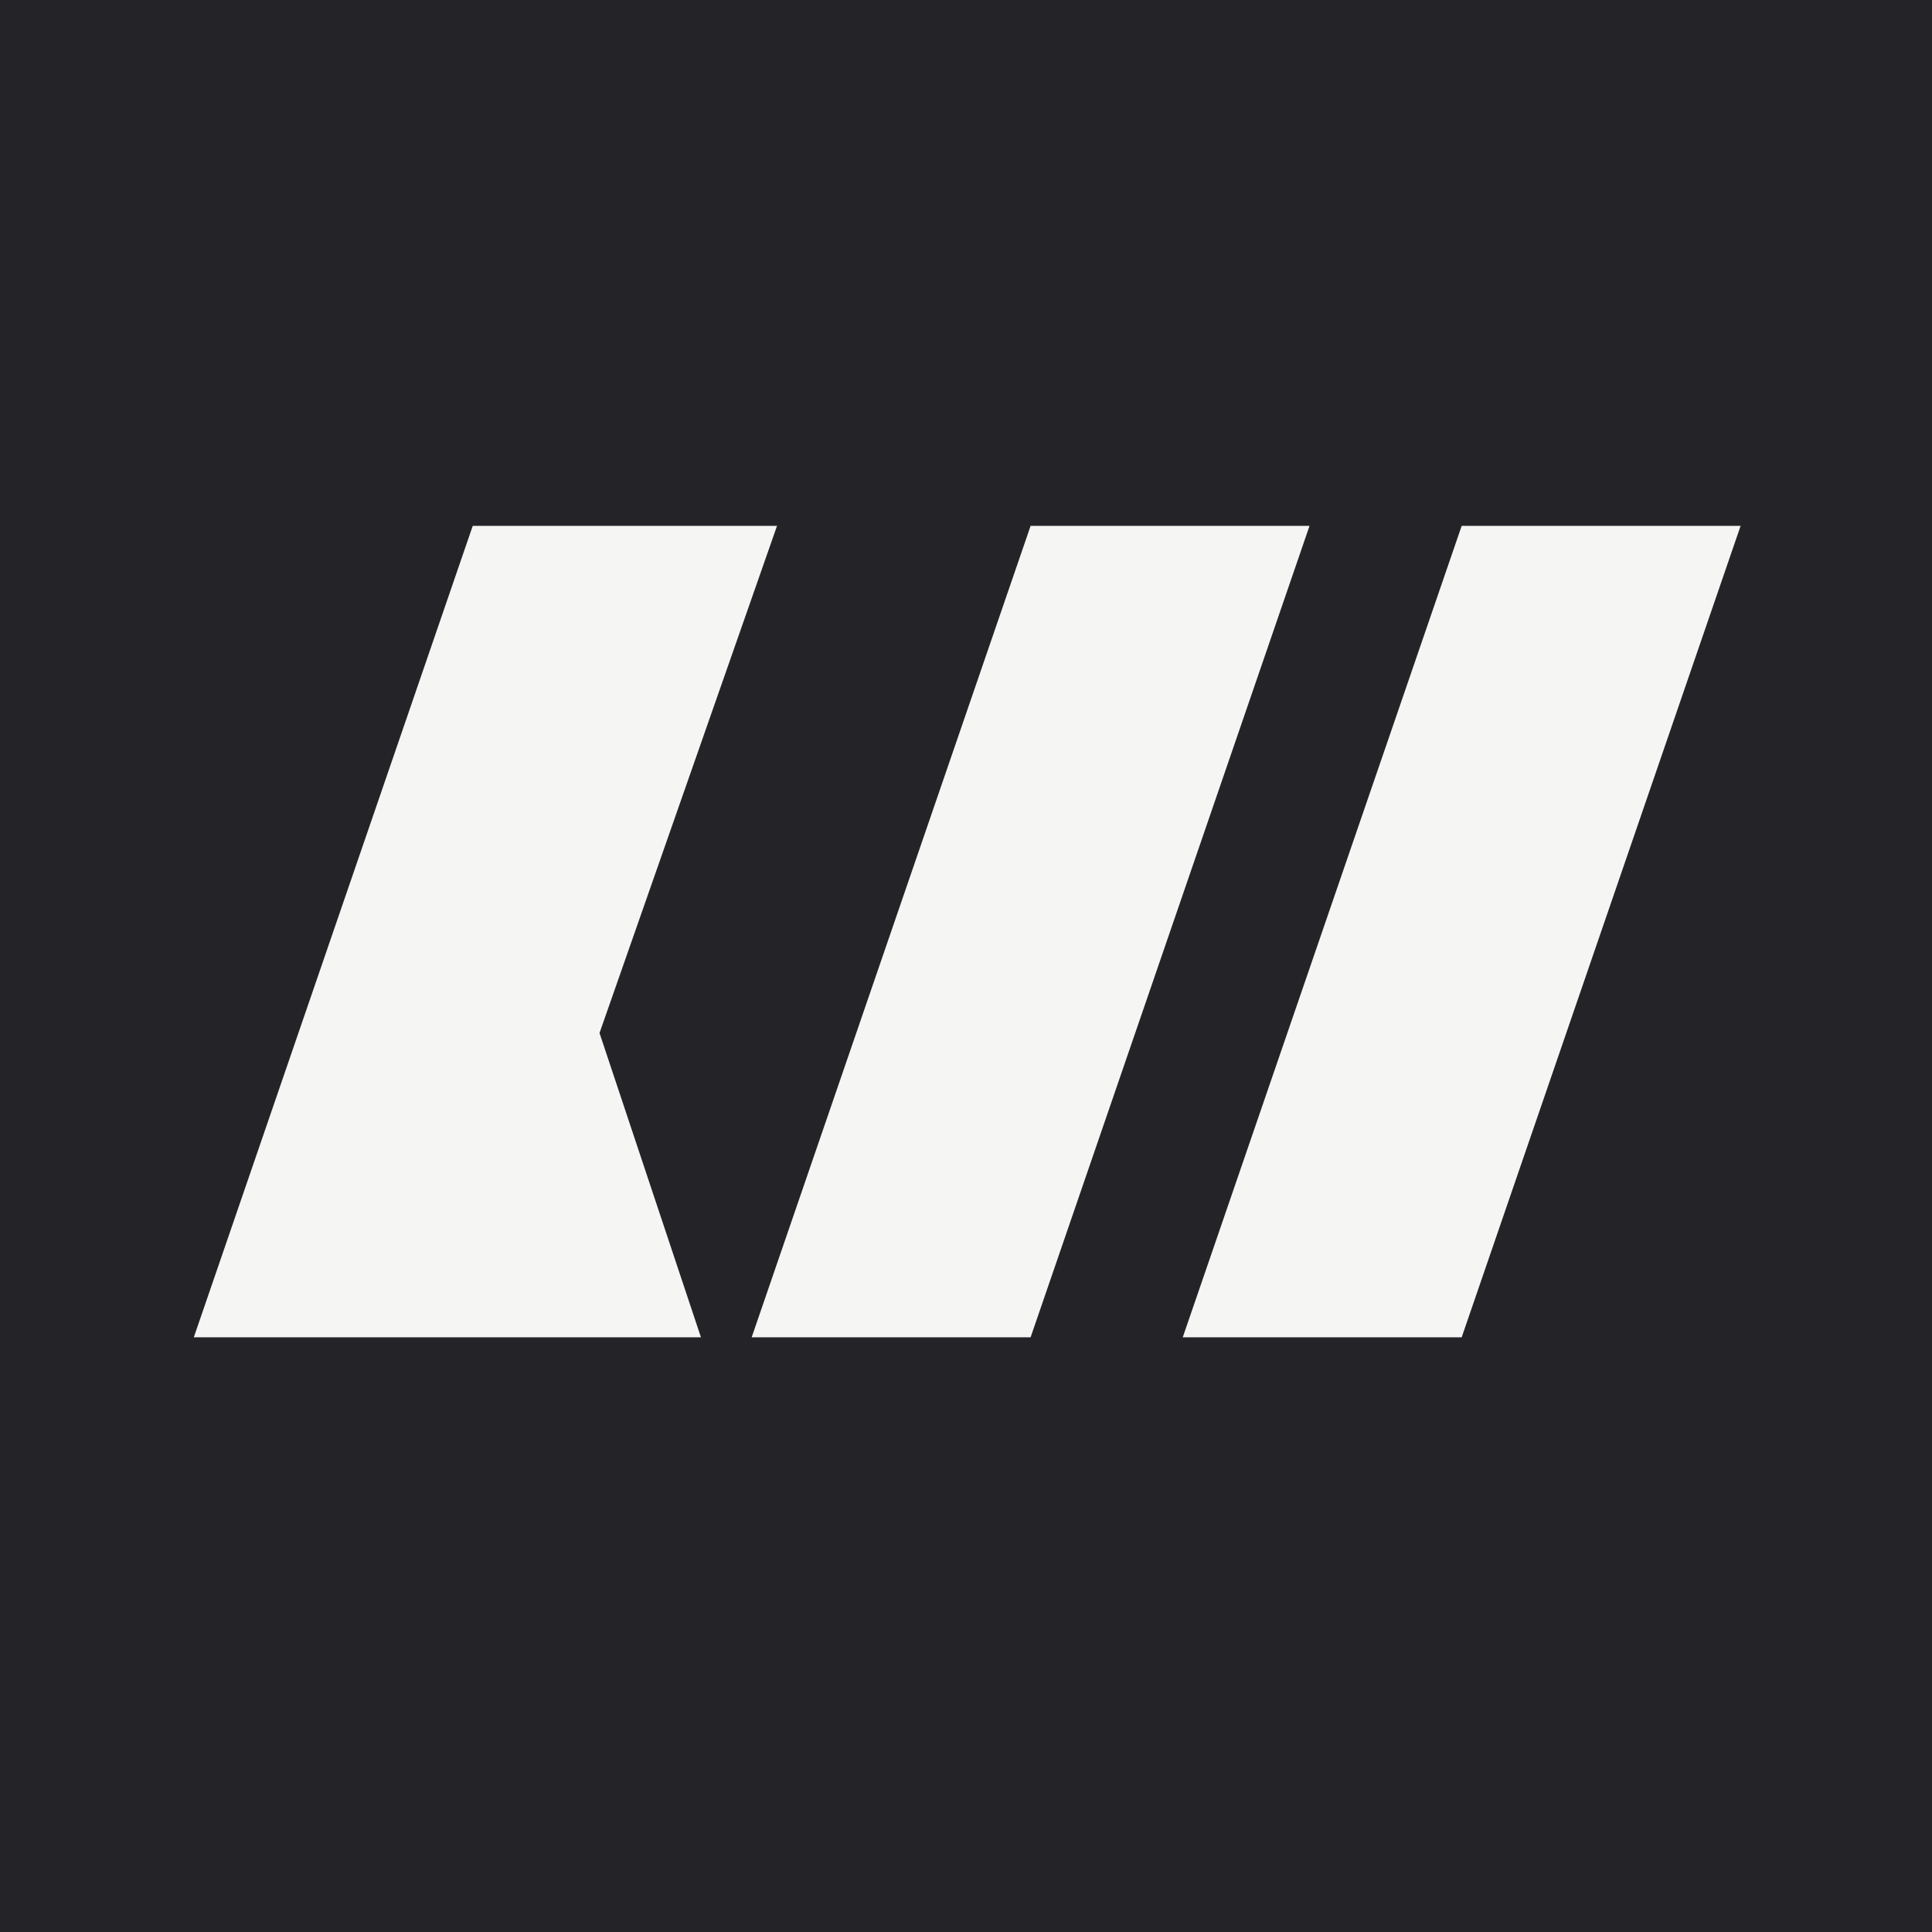
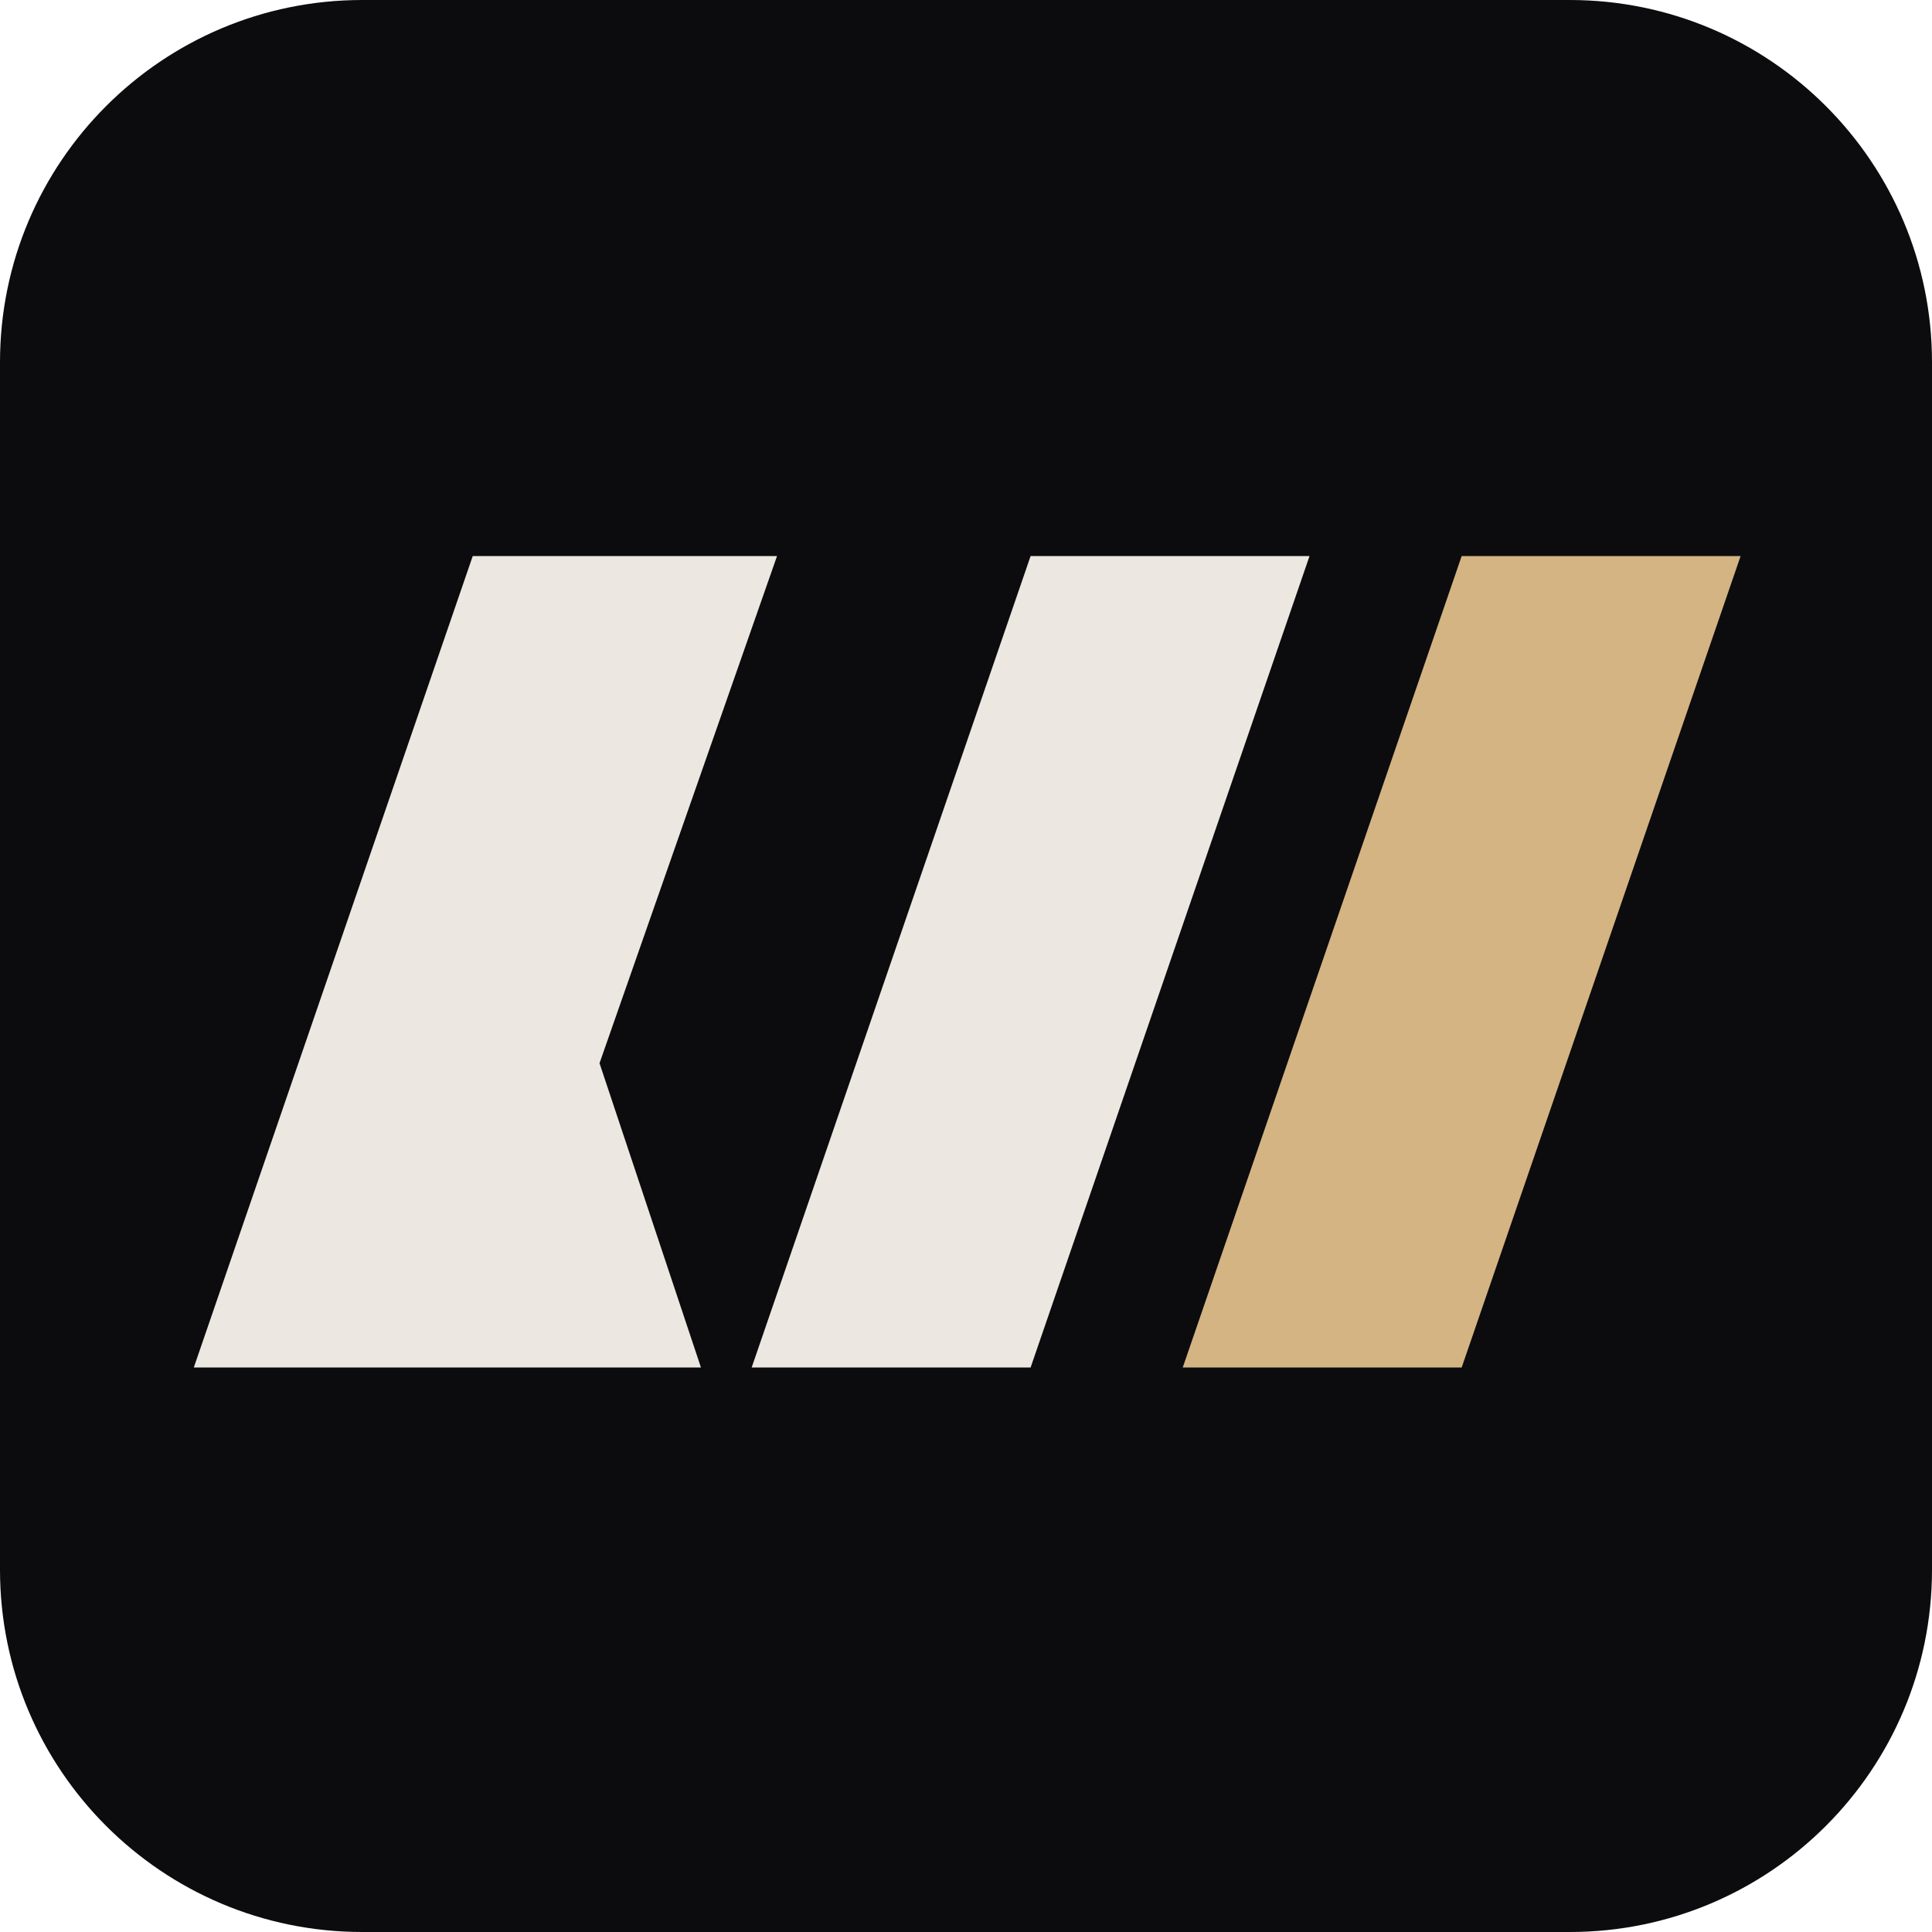
<svg xmlns="http://www.w3.org/2000/svg" viewBox="0 0 64 64">
-   <rect width="64" height="64" fill="#242428" />
-   <g transform="translate(6 17) scale(0.42)" fill="#f5f5f3">
+   <rect width="64" height="64" rx="12" fill="#0c0c0e" />
+   <g transform="translate(6 18) scale(0.42)" fill="#ece8e1">
    <path d="M1 65L23 1H47L33 41L41 65Z" />
    <path d="M45 65L67 1H89L67 65Z" />
-     <path d="M79 65L101 1H123L101 65Z" />
+     <path d="M79 65L101 1H123L101 65Z" fill="#d4b483" />
  </g>
</svg>
